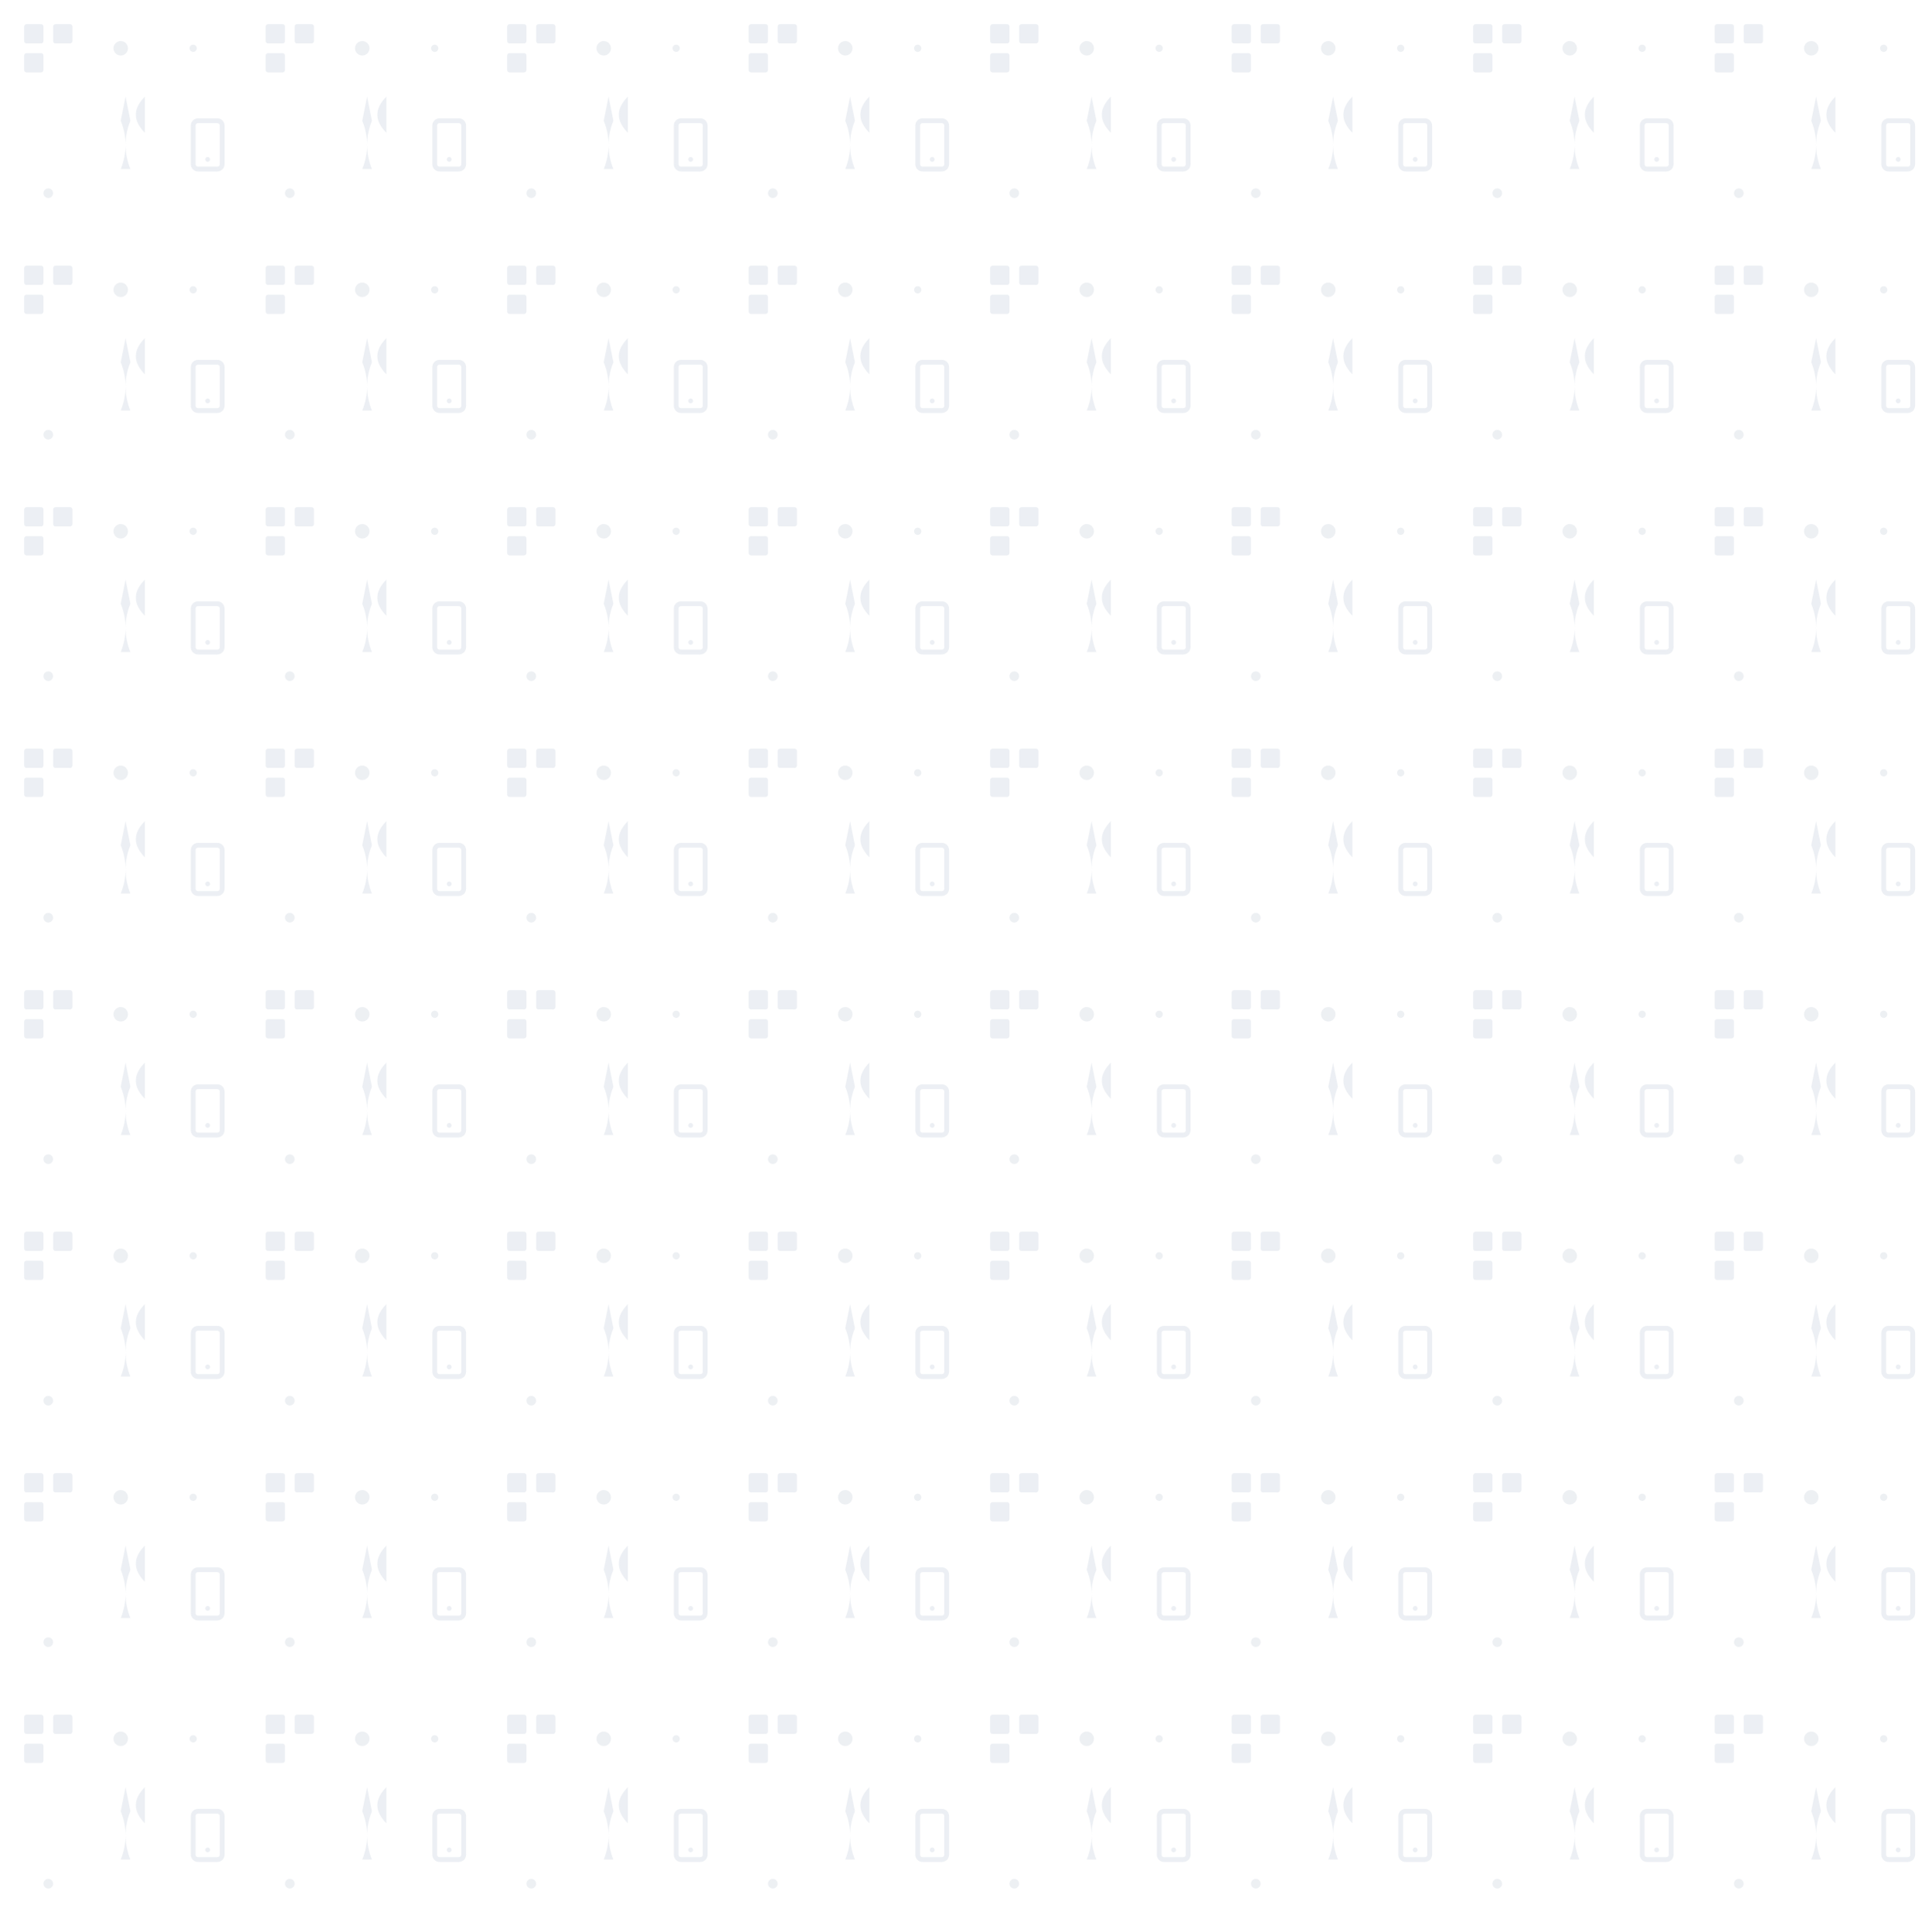
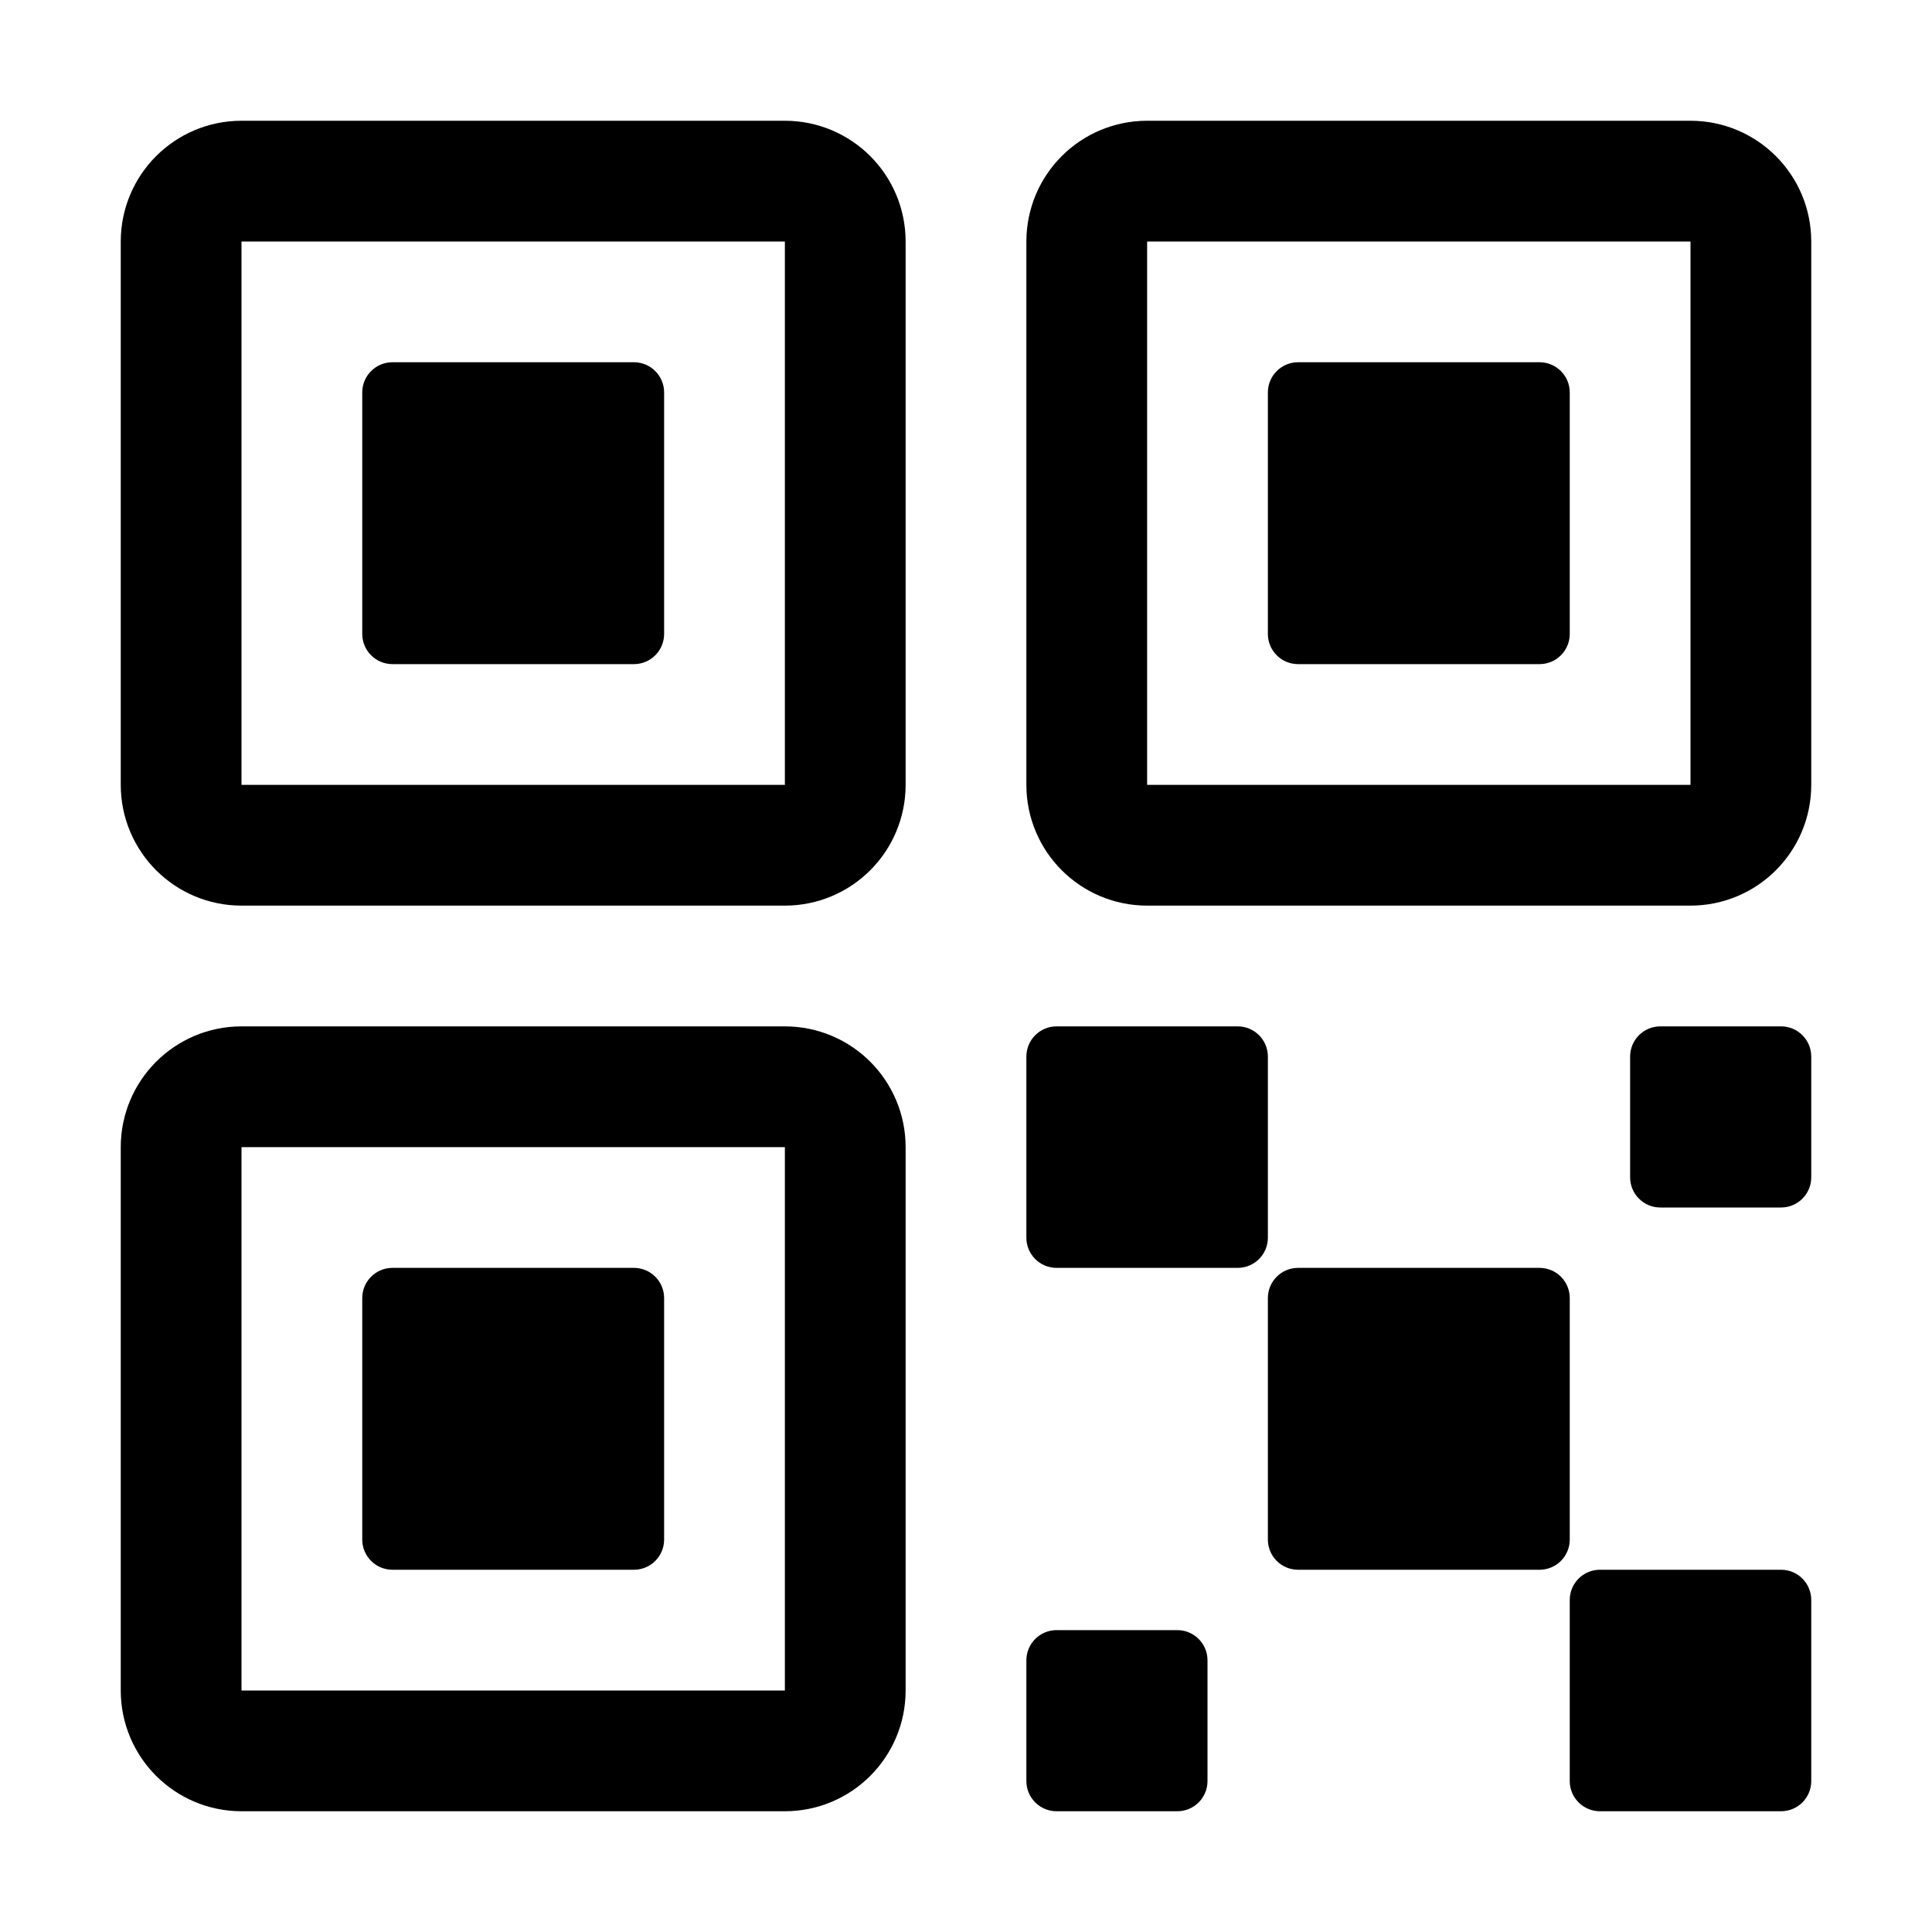
- <svg xmlns="http://www.w3.org/2000/svg" width="800" height="800" viewBox="0 0 800 800">
-   <defs>
-     <pattern id="qricons" x="0" y="0" width="100" height="100" patternUnits="userSpaceOnUse">
-       <g fill="#E0E5EC" opacity="0.6">
-         <rect x="10" y="10" width="8" height="8" rx="1" />
-         <rect x="22" y="10" width="8" height="8" rx="1" />
-         <rect x="10" y="22" width="8" height="8" rx="1" />
-         <path d="M50 70 q 4-10 0-20 l 2-10 l 2 10 q -4 10 0 20 Z" />
-         <path d="M60 70 l 0-15 C 55 50, 55 45, 60 40 l 0 15 Z" />
-         <rect x="80" y="50" width="12" height="20" rx="2" stroke="#E0E5EC" stroke-width="2" fill="none" />
-         <circle cx="86" cy="66" r="1" fill="#E0E5EC" />
-       </g>
-       <g fill="#D3D9E2" opacity="0.4">
-         <circle cx="50" cy="20" r="3" />
-         <circle cx="20" cy="80" r="2" />
-         <circle cx="80" cy="20" r="1.5" />
-       </g>
-     </pattern>
-   </defs>
-   <rect width="100%" height="100%" fill="url(#qricons)" />
+ <svg xmlns="http://www.w3.org/2000/svg" width="800px" height="800px" viewBox="0 0 512 512">
+   <rect x="336" y="336" width="80" height="80" rx="8" ry="8" />
+   <rect x="272" y="272" width="64" height="64" rx="8" ry="8" />
+   <rect x="416" y="416" width="64" height="64" rx="8" ry="8" />
+   <rect x="432" y="272" width="48" height="48" rx="8" ry="8" />
+   <rect x="272" y="432" width="48" height="48" rx="8" ry="8" />
+   <rect x="336" y="96" width="80" height="80" rx="8" ry="8" />
+   <rect x="288" y="48" width="176" height="176" rx="16" ry="16" style="fill:none;stroke:#000000;stroke-linecap:round;stroke-linejoin:round;stroke-width:32px" />
+   <rect x="96" y="96" width="80" height="80" rx="8" ry="8" />
+   <rect x="48" y="48" width="176" height="176" rx="16" ry="16" style="fill:none;stroke:#000000;stroke-linecap:round;stroke-linejoin:round;stroke-width:32px" />
+   <rect x="96" y="336" width="80" height="80" rx="8" ry="8" />
+   <rect x="48" y="288" width="176" height="176" rx="16" ry="16" style="fill:none;stroke:#000000;stroke-linecap:round;stroke-linejoin:round;stroke-width:32px" />
</svg>
